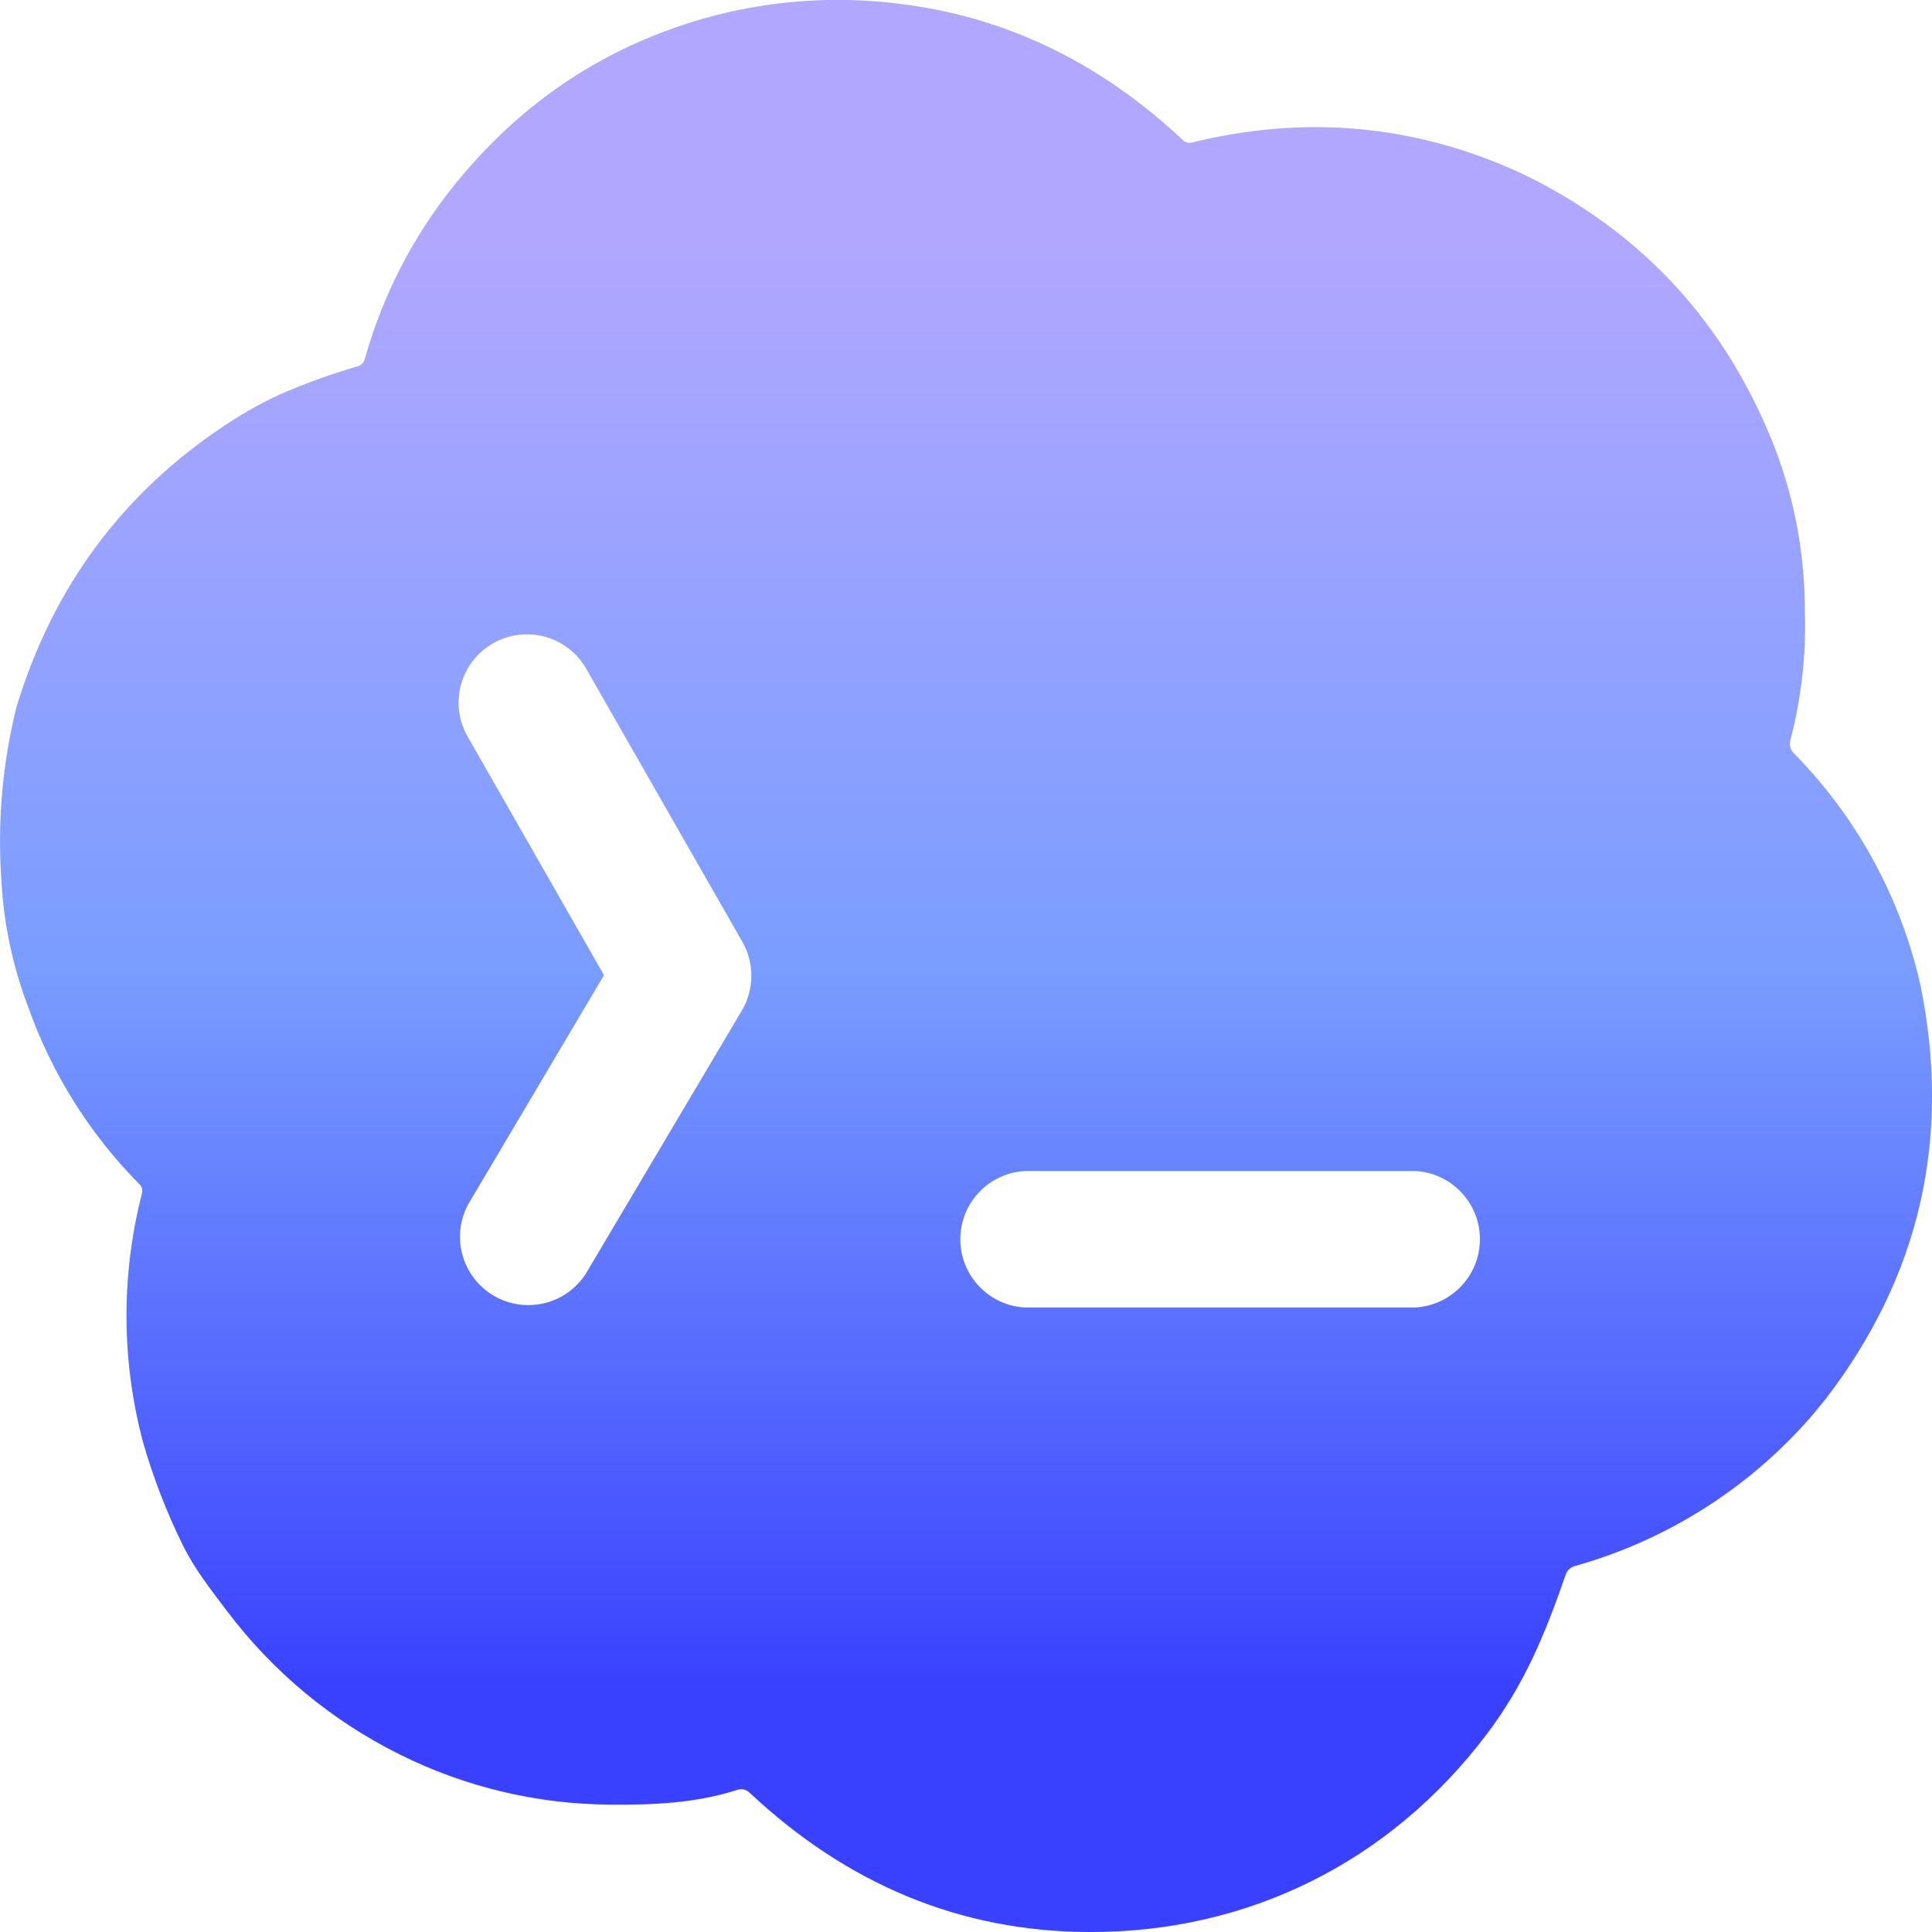
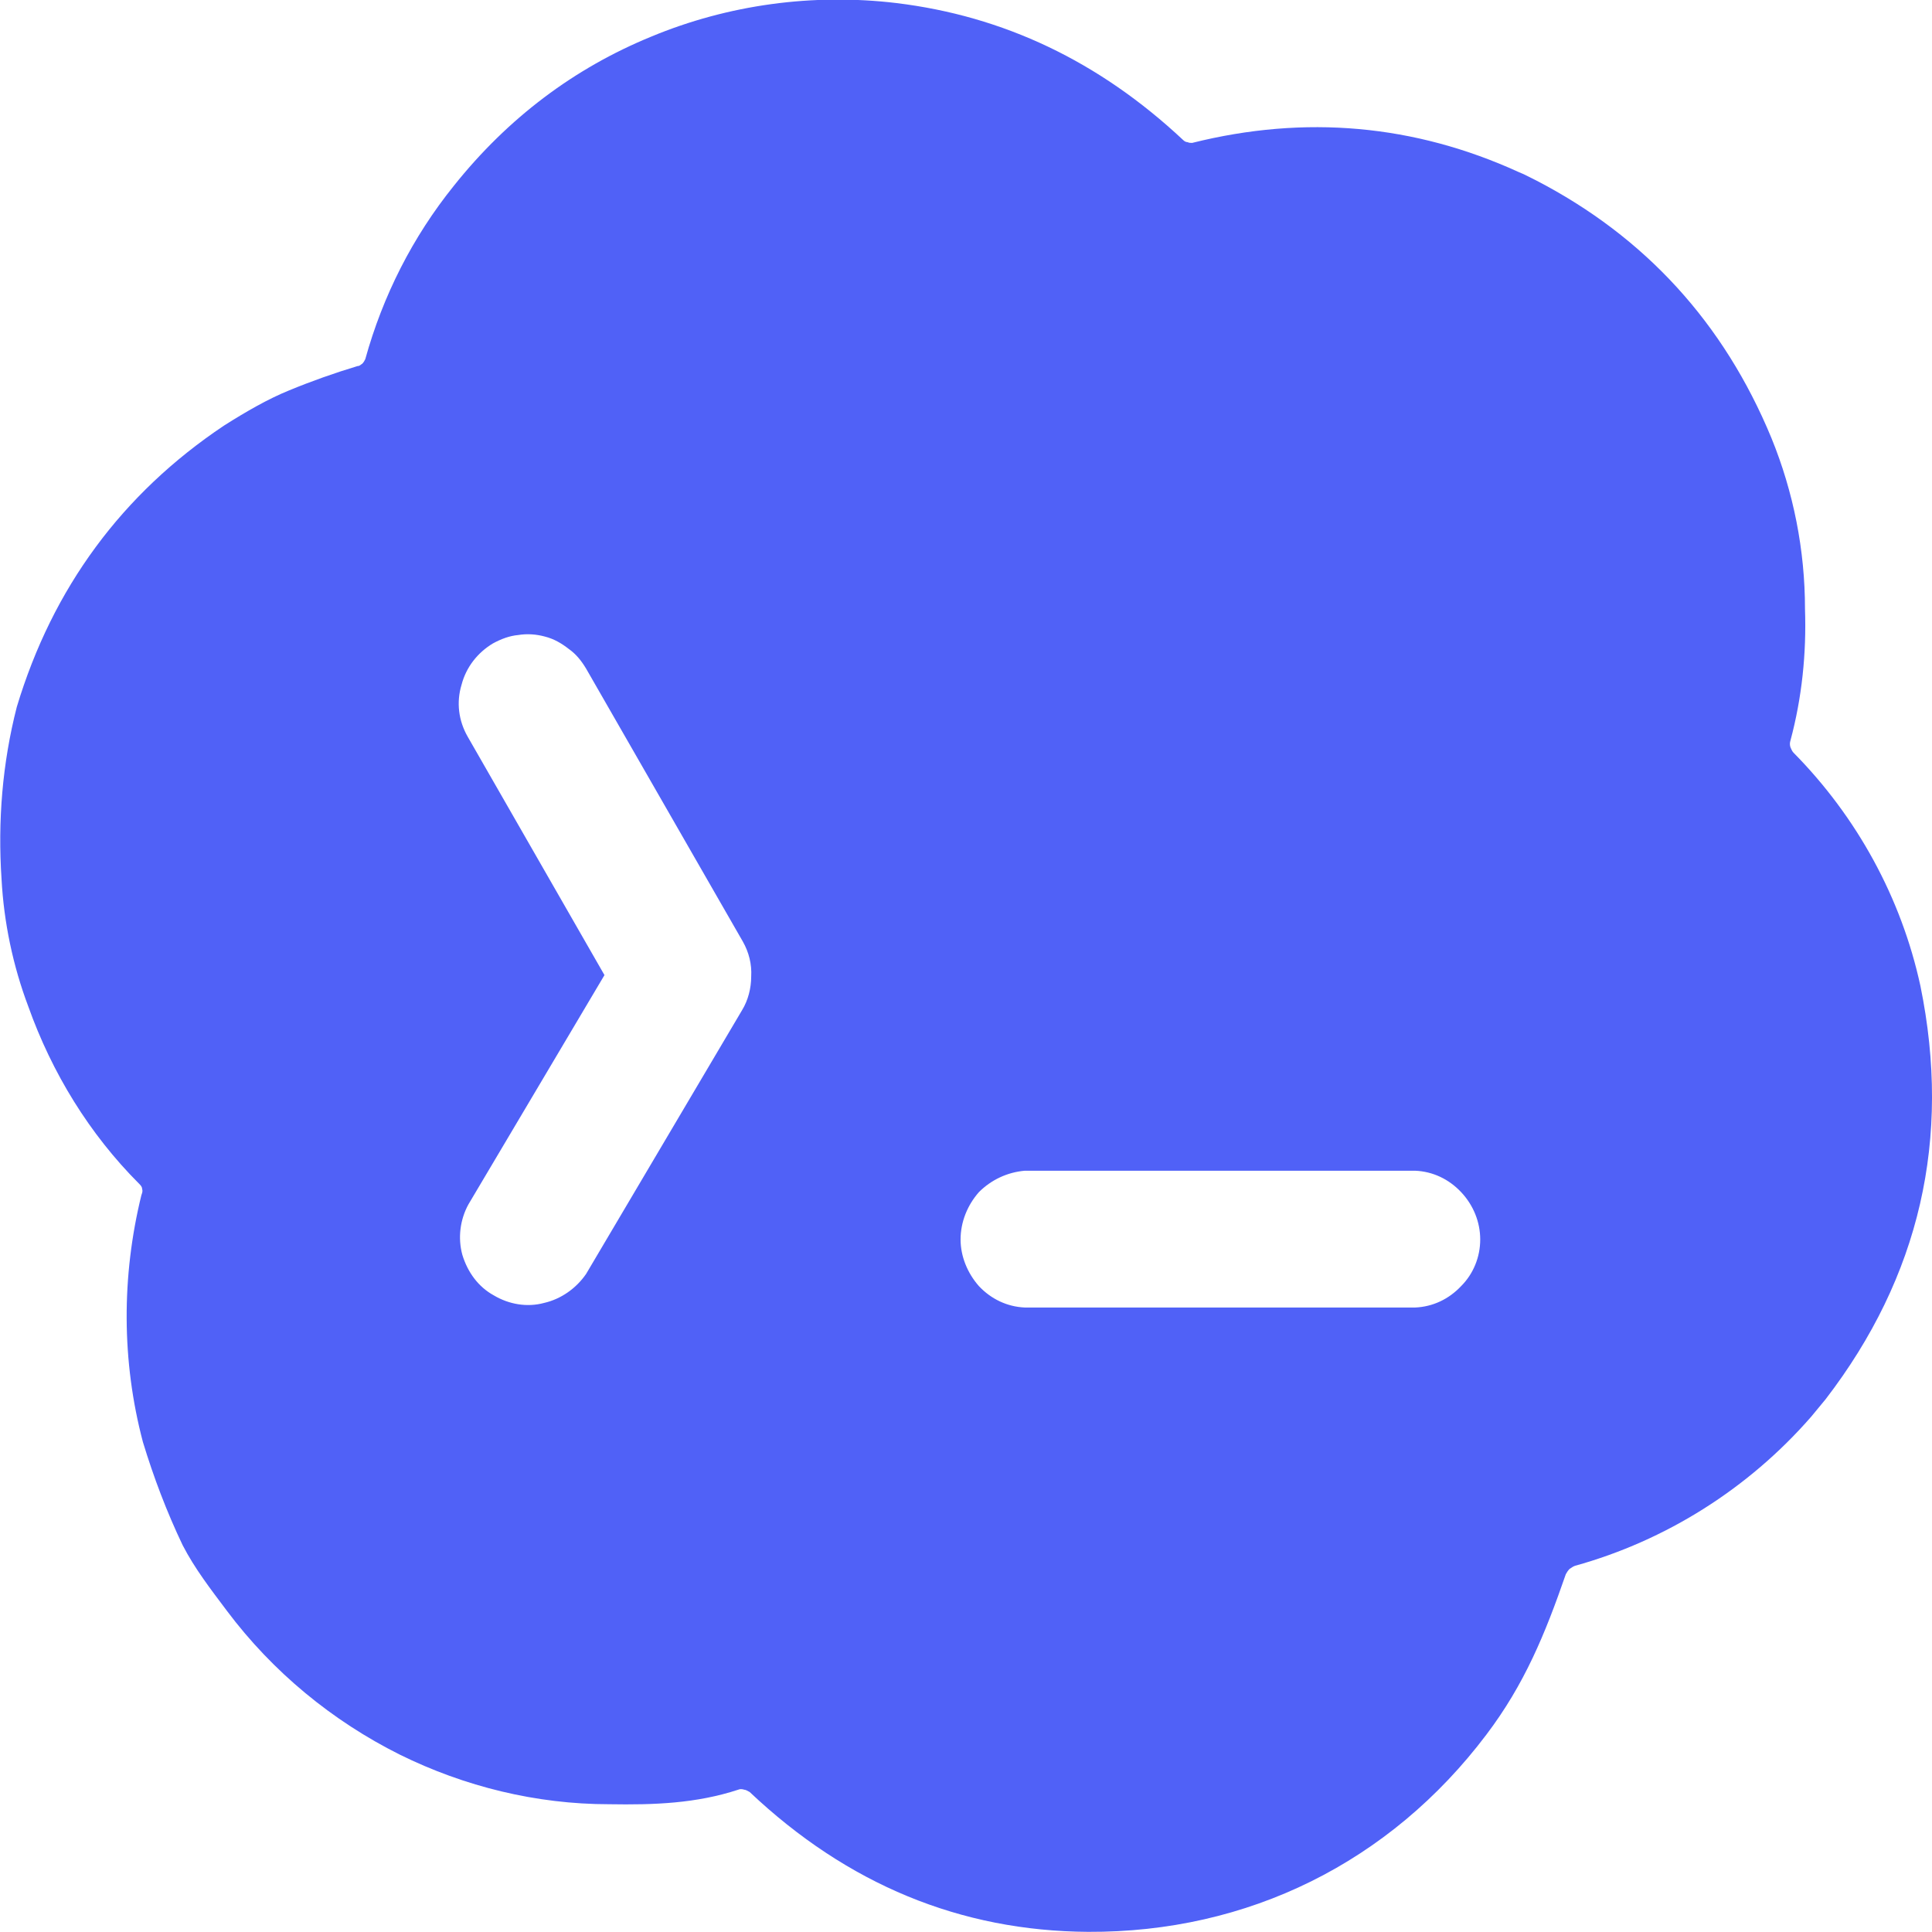
- <svg xmlns="http://www.w3.org/2000/svg" height="1em" style="flex:none;line-height:1" viewBox="0 0 24 24" width="1em" fill-rule="evenodd" clip-rule="evenodd">
-   <defs>
-     <linearGradient id="codexGrad" x1="12" y1="3" x2="12" y2="21" gradientUnits="userSpaceOnUse">
-       <stop offset="0" stop-color="#B1A7FF" />
-       <stop offset="0.5" stop-color="#7A9DFF" />
-       <stop offset="1" stop-color="#3941FF" />
-     </linearGradient>
-   </defs>
-   <path fill="url(#codexGrad)" d="M8.086.457a6.105 6.105 0 013.046-.415c1.333.153 2.521.72 3.564 1.7a.117.117 0 00.107.029c1.408-.346 2.762-.224 4.061.366l.063.03.154.076c1.357.703 2.33 1.77 2.918 3.198.278.679.418 1.388.421 2.126a5.655 5.655 0 01-.18 1.631.167.167 0 00.04.155 5.982 5.982 0 011.578 2.891c.385 1.901-.01 3.615-1.183 5.14l-.182.22a6.063 6.063 0 01-2.934 1.851.162.162 0 00-.108.102c-.255.736-.511 1.364-.987 1.992-1.199 1.582-2.962 2.462-4.948 2.451-1.583-.008-2.986-.587-4.21-1.736a.145.145 0 00-.14-.032c-.518.167-1.04.191-1.604.185a5.924 5.924 0 01-2.595-.622 6.058 6.058 0 01-2.146-1.781c-.203-.269-.404-.522-.551-.821a7.74 7.74 0 01-.495-1.283 6.11 6.11 0 01-.017-3.064.166.166 0 00.008-.074.115.115 0 00-.037-.064 5.958 5.958 0 01-1.38-2.202 5.196 5.196 0 01-.333-1.589 6.915 6.915 0 01.188-2.132c.45-1.484 1.309-2.648 2.577-3.493.282-.188.55-.334.802-.438.286-.12.573-.22.861-.304a.129.129 0 00.087-.087A6.016 6.016 0 015.635 2.31C6.315 1.464 7.132.846 8.086.457zm-.804 7.85a.848.848 0 00-1.473.842l1.694 2.965-1.688 2.848a.849.849 0 001.46.864l1.94-3.272a.849.849 0 00.007-.854l-1.94-3.393zm5.446 6.24a.849.849 0 000 1.695h4.848a.849.849 0 000-1.696h-4.848z" />
+ <svg xmlns="http://www.w3.org/2000/svg" viewBox="1143.98 1961.47 25.282 25.282" fill="none">
+   <path d="M1152.5 1961.95C1153.51 1961.53 1154.62 1961.38 1155.71 1961.51C1157.11 1961.68 1158.36 1962.27 1159.46 1963.3C1159.48 1963.32 1159.5 1963.33 1159.52 1963.33C1159.54 1963.34 1159.56 1963.34 1159.58 1963.34C1161.06 1962.97 1162.49 1963.1 1163.85 1963.72L1163.92 1963.75L1164.08 1963.83C1165.51 1964.57 1166.54 1965.7 1167.16 1967.2C1167.45 1967.91 1167.6 1968.67 1167.6 1969.44C1167.62 1970.02 1167.56 1970.6 1167.41 1971.16C1167.4 1971.19 1167.4 1971.22 1167.41 1971.25C1167.42 1971.27 1167.43 1971.3 1167.45 1971.32C1168.28 1972.16 1168.86 1973.22 1169.11 1974.37C1169.52 1976.37 1169.1 1978.18 1167.87 1979.78L1167.68 1980.01C1166.86 1980.95 1165.78 1981.63 1164.59 1981.96C1164.56 1981.97 1164.54 1981.99 1164.52 1982C1164.5 1982.02 1164.48 1982.05 1164.47 1982.07C1164.2 1982.85 1163.93 1983.51 1163.43 1984.17C1162.17 1985.84 1160.31 1986.76 1158.22 1986.75C1156.55 1986.74 1155.07 1986.13 1153.79 1984.92C1153.77 1984.91 1153.74 1984.89 1153.72 1984.89C1153.69 1984.88 1153.66 1984.88 1153.64 1984.89C1153.09 1985.07 1152.54 1985.09 1151.95 1985.08C1151 1985.08 1150.06 1984.85 1149.21 1984.43C1148.33 1983.99 1147.55 1983.35 1146.95 1982.55C1146.74 1982.27 1146.53 1982 1146.37 1981.69C1146.16 1981.25 1145.99 1980.8 1145.85 1980.34C1145.57 1979.28 1145.57 1978.17 1145.83 1977.11C1145.84 1977.08 1145.85 1977.06 1145.84 1977.03C1145.84 1977 1145.82 1976.98 1145.8 1976.96C1145.15 1976.31 1144.66 1975.51 1144.35 1974.64C1144.15 1974.11 1144.03 1973.54 1144 1972.97C1143.95 1972.22 1144.01 1971.46 1144.2 1970.72C1144.67 1969.16 1145.58 1967.93 1146.91 1967.04C1147.21 1966.85 1147.49 1966.69 1147.76 1966.58C1148.05 1966.46 1148.36 1966.35 1148.66 1966.26C1148.69 1966.26 1148.7 1966.24 1148.72 1966.23C1148.74 1966.21 1148.75 1966.19 1148.76 1966.17C1148.99 1965.34 1149.38 1964.57 1149.92 1963.9C1150.63 1963.01 1151.5 1962.36 1152.5 1961.95ZM1151.65 1970.22C1151.59 1970.12 1151.52 1970.03 1151.42 1969.96C1151.33 1969.89 1151.23 1969.83 1151.11 1969.8C1151 1969.77 1150.88 1969.76 1150.76 1969.78C1150.65 1969.79 1150.54 1969.83 1150.43 1969.89C1150.23 1970.01 1150.08 1970.2 1150.02 1970.43C1149.95 1970.66 1149.98 1970.9 1150.1 1971.11L1151.89 1974.23L1150.11 1977.23C1150 1977.43 1149.97 1977.67 1150.03 1977.89C1150.1 1978.12 1150.24 1978.31 1150.44 1978.42C1150.64 1978.54 1150.88 1978.58 1151.1 1978.52C1151.32 1978.47 1151.52 1978.33 1151.65 1978.14L1153.69 1974.69C1153.77 1974.56 1153.81 1974.4 1153.81 1974.25C1153.82 1974.09 1153.78 1973.93 1153.7 1973.79L1151.65 1970.22ZM1157.39 1976.79C1157.16 1976.81 1156.95 1976.91 1156.79 1977.07C1156.64 1977.24 1156.55 1977.46 1156.55 1977.69C1156.55 1977.91 1156.64 1978.13 1156.79 1978.3C1156.95 1978.47 1157.16 1978.57 1157.39 1978.58H1162.5C1162.73 1978.57 1162.94 1978.47 1163.1 1978.3C1163.26 1978.14 1163.35 1977.92 1163.35 1977.69C1163.35 1977.46 1163.26 1977.24 1163.1 1977.07C1162.94 1976.9 1162.73 1976.8 1162.5 1976.79H1157.39V1976.79Z" fill="#5061F7" />
</svg>
